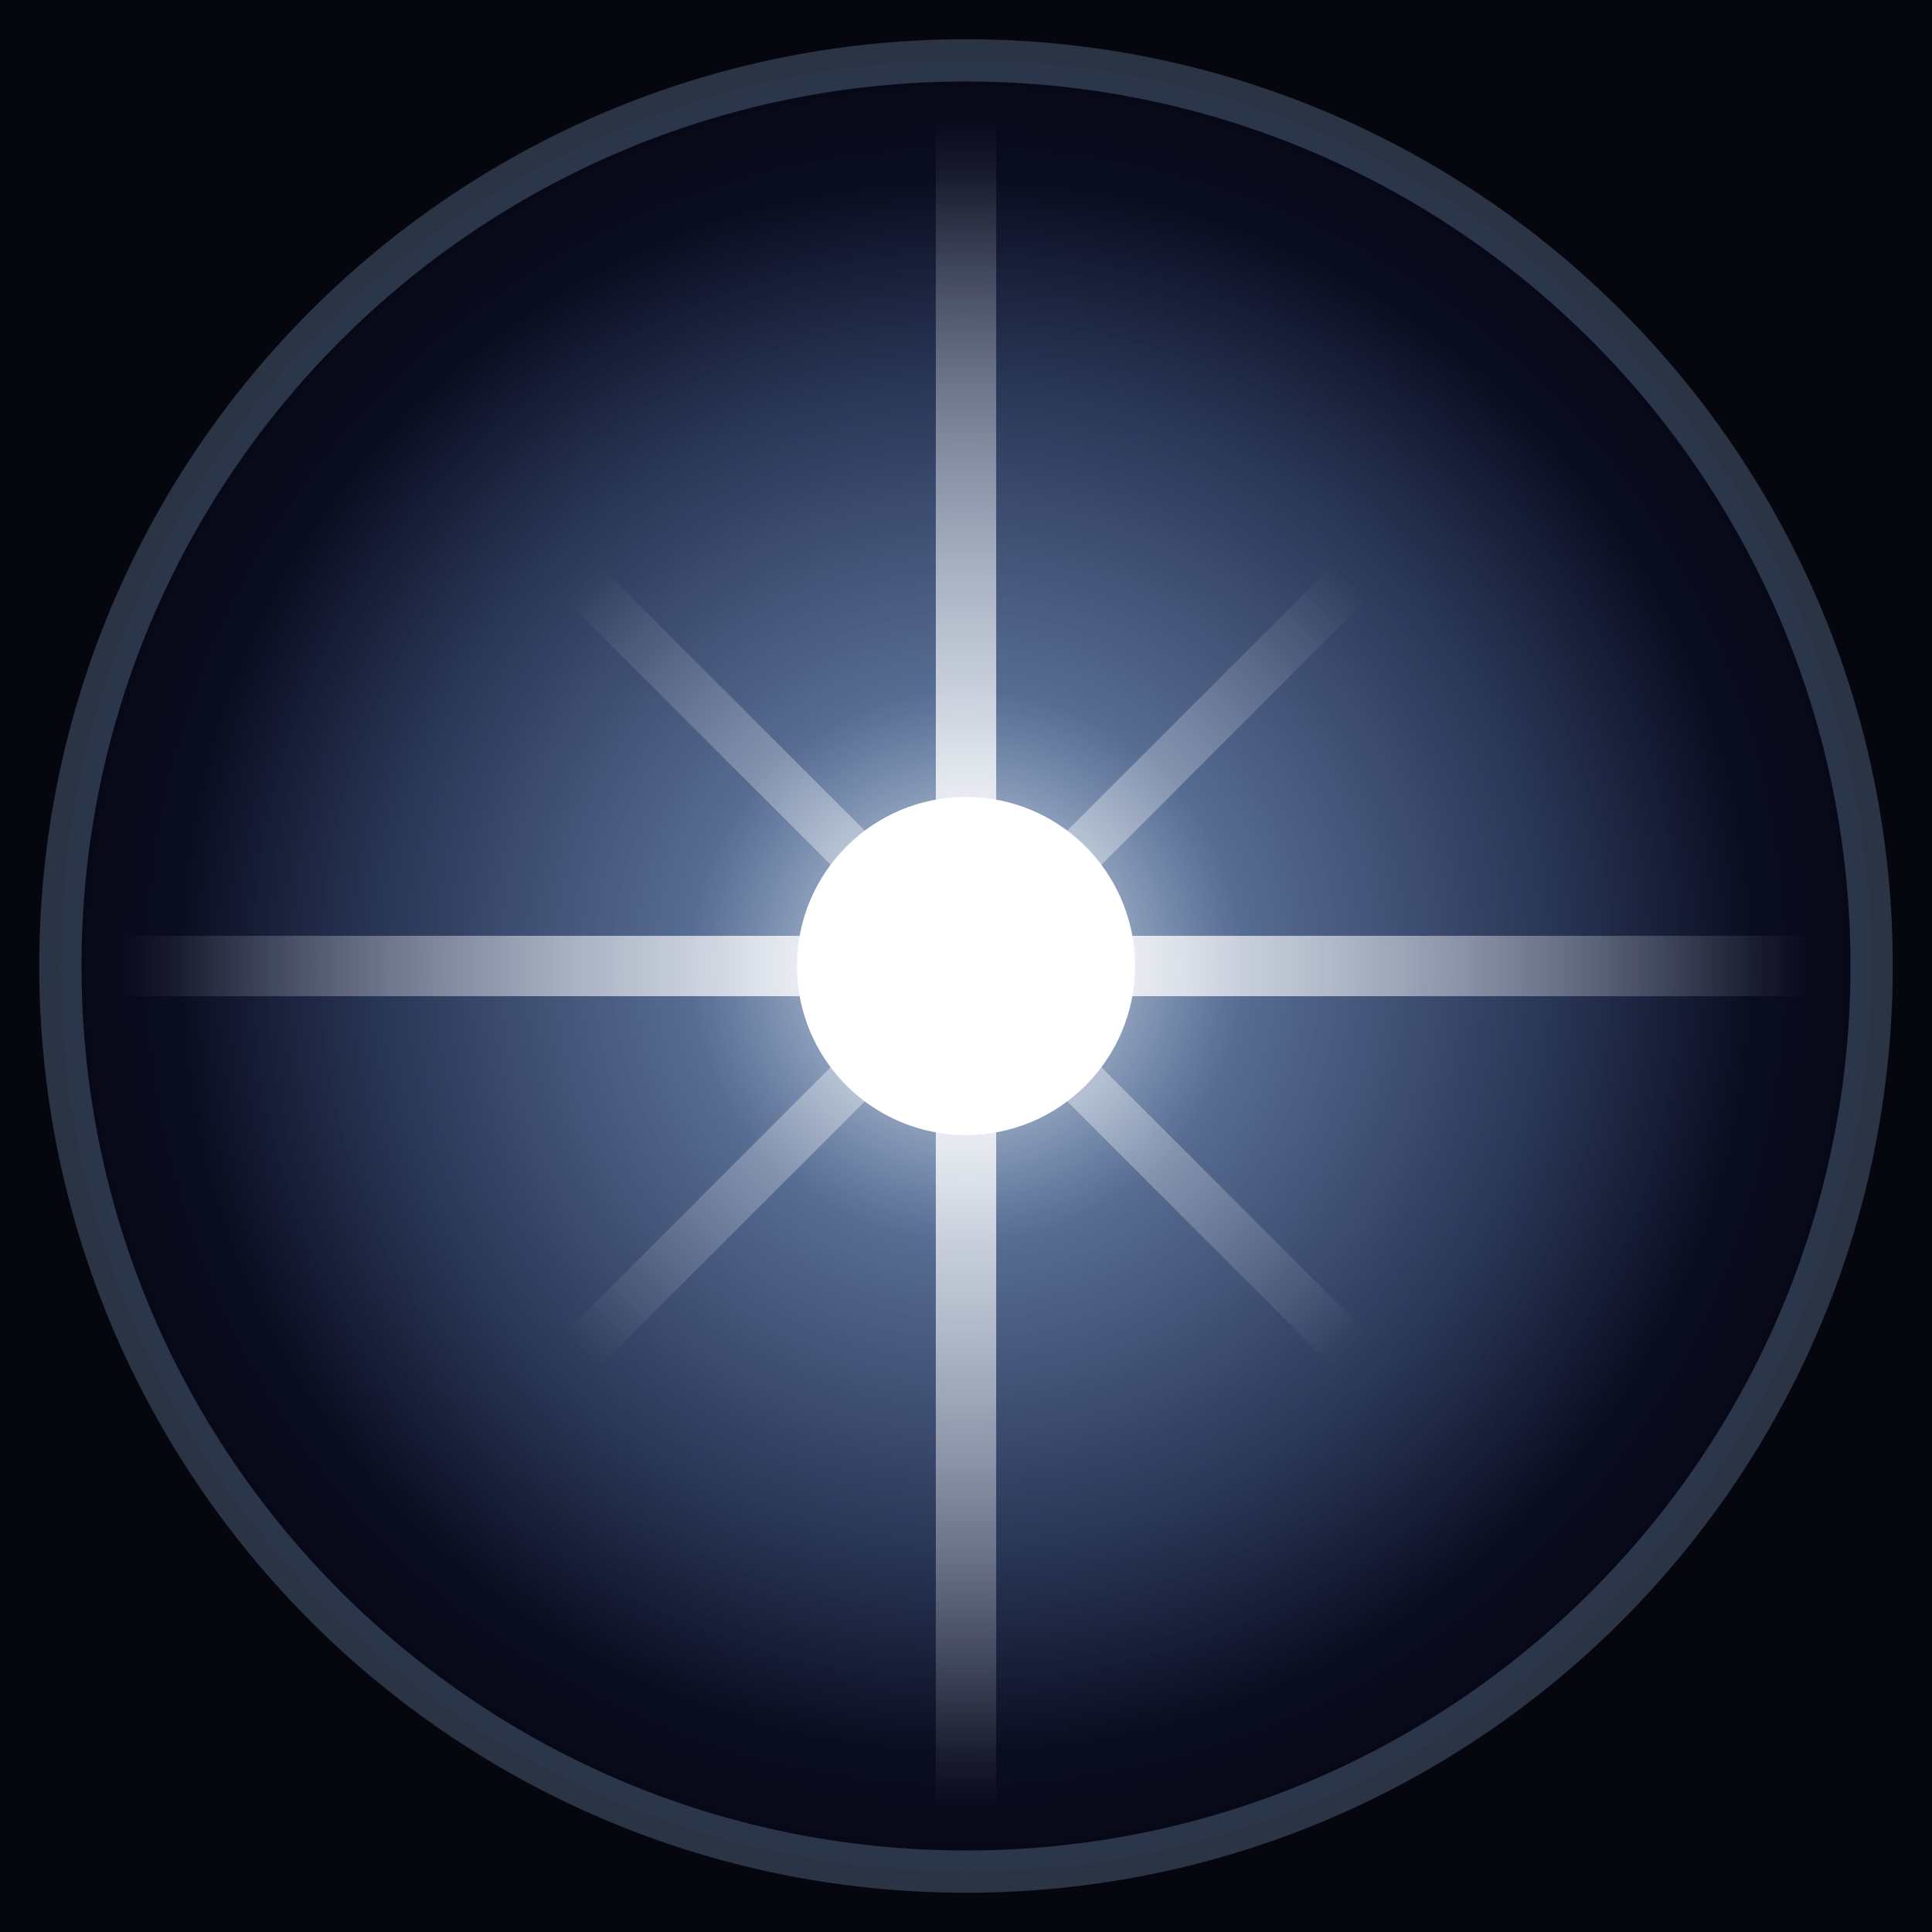
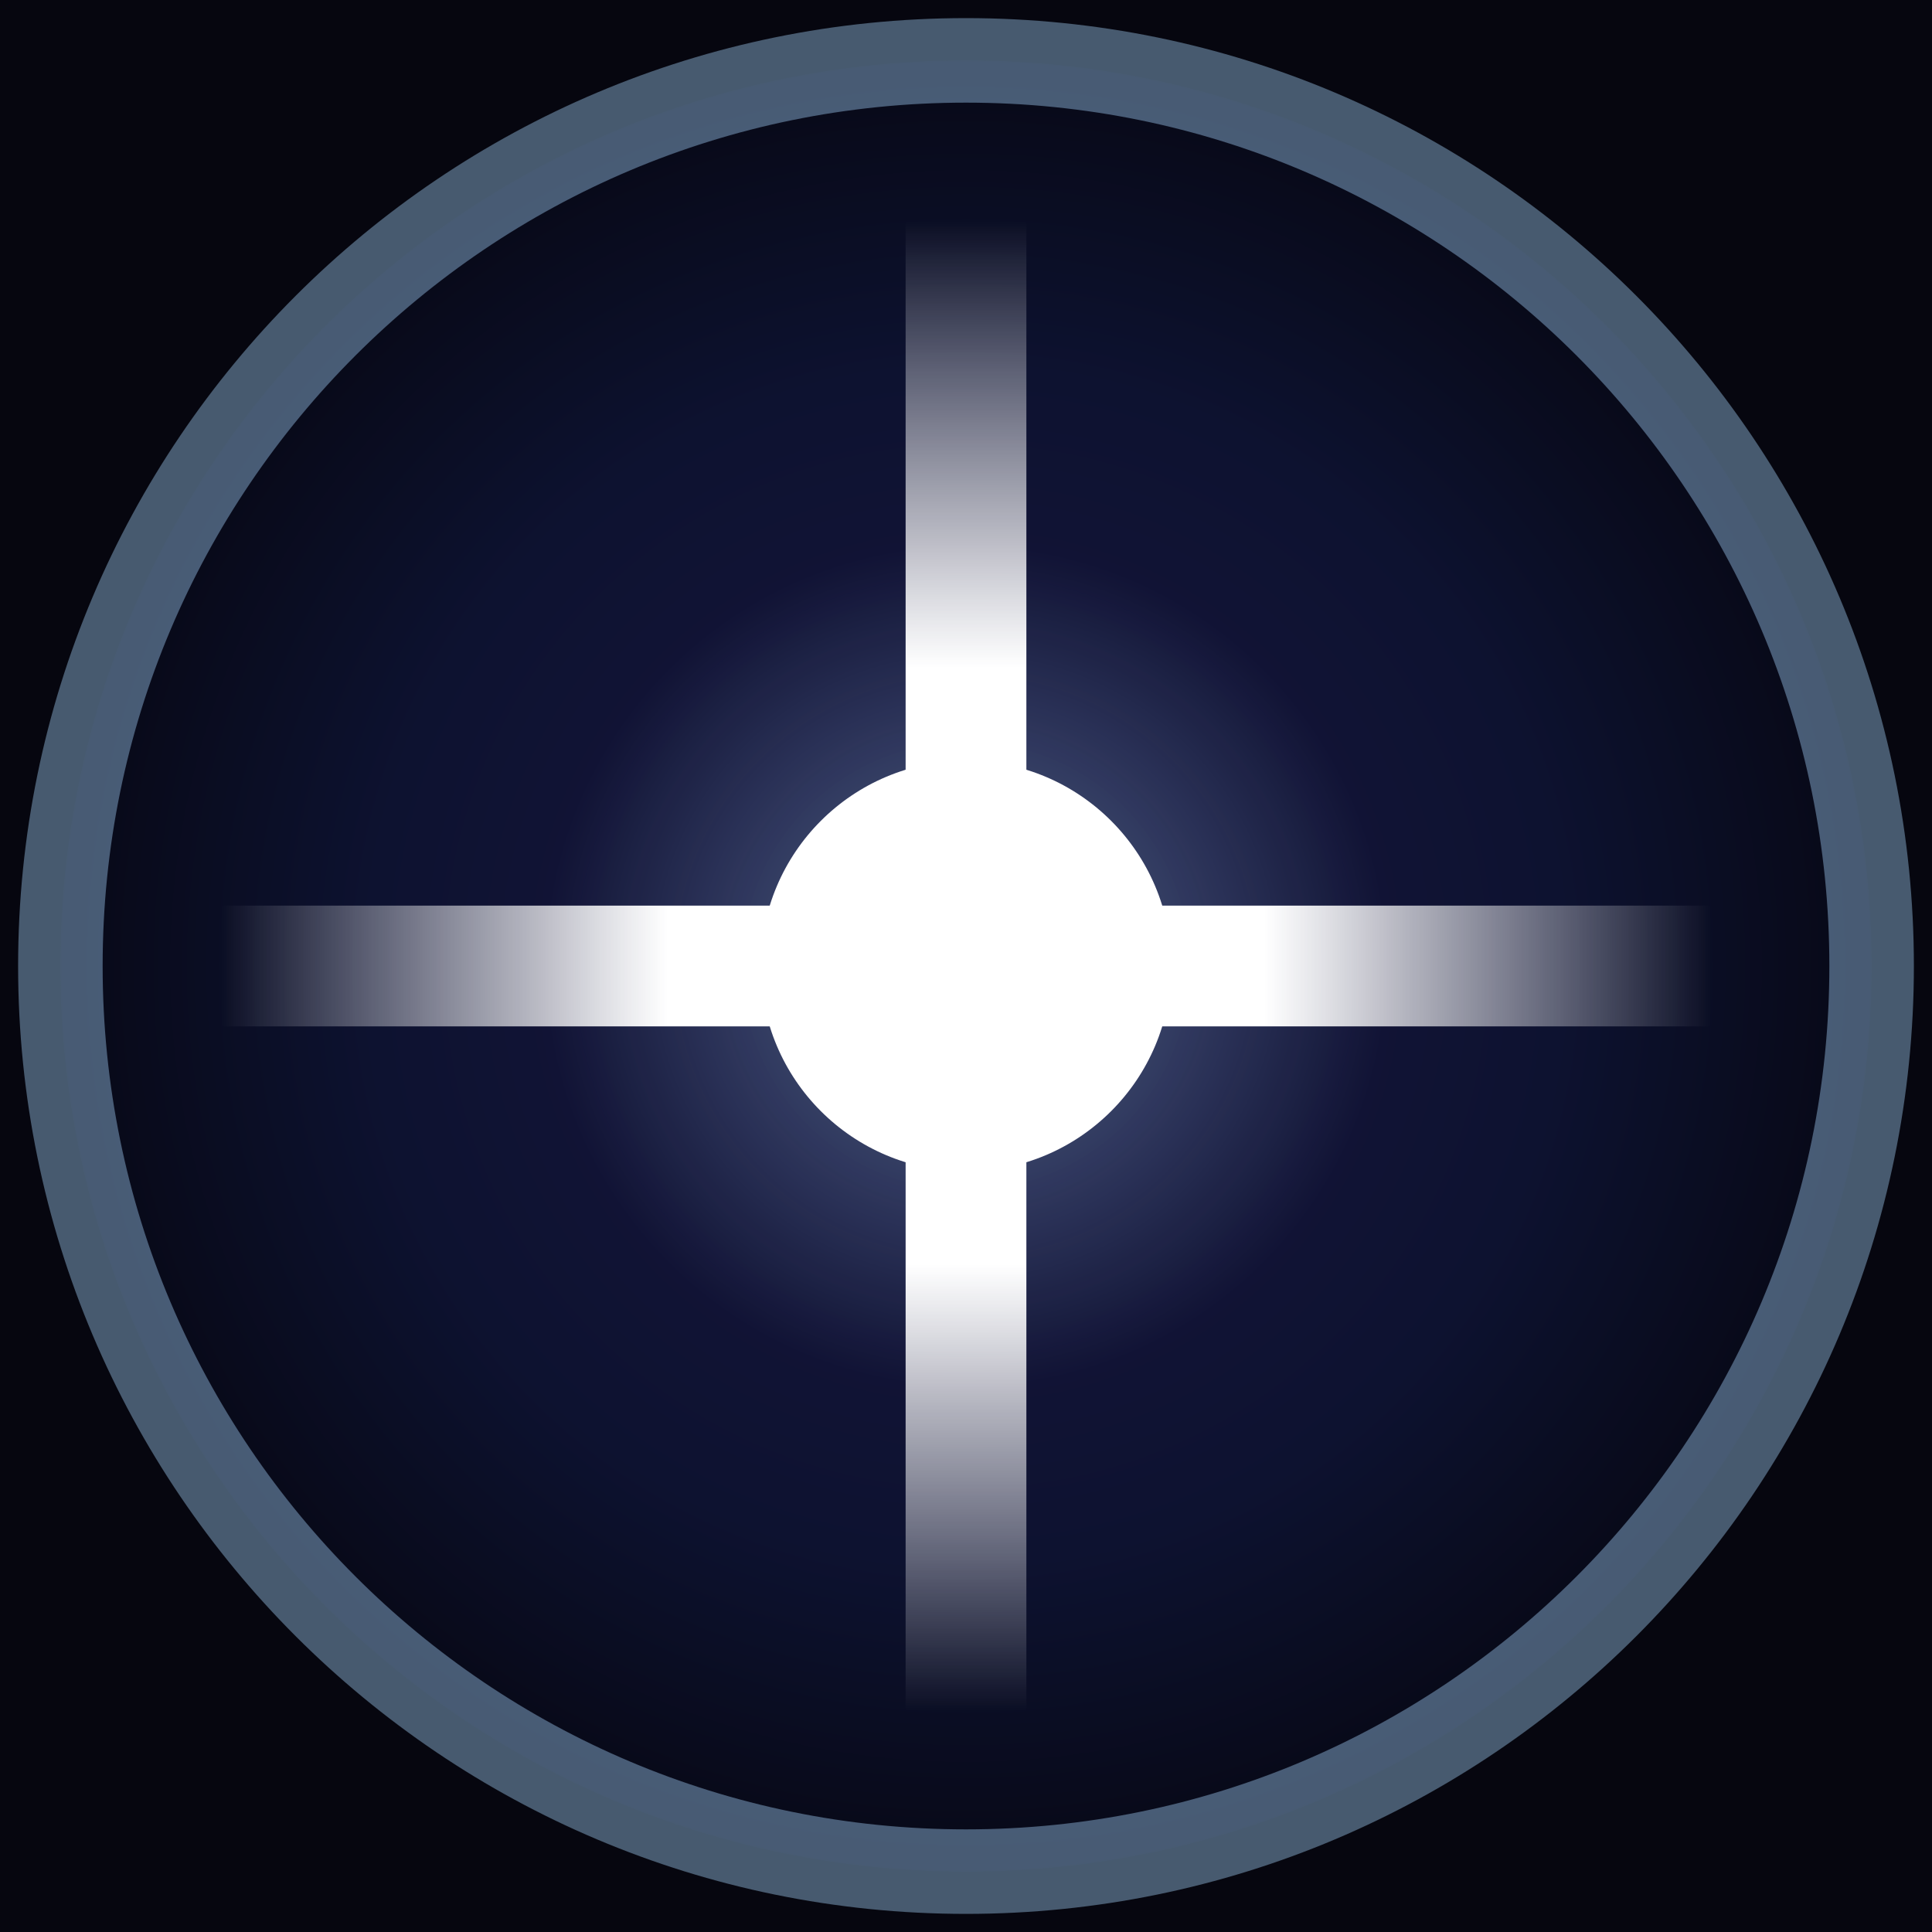
<svg xmlns="http://www.w3.org/2000/svg" viewBox="0 0 32 32">
  <defs>
    <radialGradient id="bg-halo" cx="50%" cy="50%" r="55%">
      <stop offset="0%" stop-color="#1a1640" />
      <stop offset="60%" stop-color="#0d1230" />
      <stop offset="100%" stop-color="#06060f" />
    </radialGradient>
    <radialGradient id="star-glow" cx="50%" cy="50%" r="50%">
-       <stop offset="0%" stop-color="#ffffff" stop-opacity="0.95" />
-       <stop offset="35%" stop-color="#a8d8ff" stop-opacity="0.45" />
+       <stop offset="0%" stop-color="#ffffff" stop-opacity="0.55" />
+       <stop offset="45%" stop-color="#a8d8ff" stop-opacity="0.22" />
      <stop offset="100%" stop-color="rgba(168, 216, 255, 0)" />
    </radialGradient>
    <linearGradient id="spike-v" x1="0" x2="0" y1="0" y2="1">
      <stop offset="0%" stop-color="rgba(255,255,255,0)" />
-       <stop offset="50%" stop-color="#ffffff" />
+       <stop offset="30%" stop-color="#ffffff" />
+       <stop offset="70%" stop-color="#ffffff" />
      <stop offset="100%" stop-color="rgba(255,255,255,0)" />
    </linearGradient>
    <linearGradient id="spike-h" x1="0" x2="1" y1="0" y2="0">
      <stop offset="0%" stop-color="rgba(255,255,255,0)" />
-       <stop offset="50%" stop-color="#ffffff" />
+       <stop offset="30%" stop-color="#ffffff" />
+       <stop offset="70%" stop-color="#ffffff" />
      <stop offset="100%" stop-color="rgba(255,255,255,0)" />
    </linearGradient>
  </defs>
  <rect width="32" height="32" fill="#06060f" />
-   <circle cx="16" cy="16" r="15" fill="url(#bg-halo)" stroke="rgba(168, 216, 255, 0.22)" stroke-width="0.7" />
-   <circle cx="16" cy="16" r="13" fill="url(#star-glow)" />
-   <rect x="15.5" y="2" width="1" height="28" fill="url(#spike-v)" />
-   <rect x="2" y="15.5" width="28" height="1" fill="url(#spike-h)" />
-   <g transform="rotate(45 16 16)" opacity="0.55">
-     <rect x="15.6" y="7" width="0.8" height="18" fill="url(#spike-v)" />
-     <rect x="7" y="15.6" width="18" height="0.8" fill="url(#spike-h)" />
-   </g>
-   <circle cx="16" cy="16" r="2.8" fill="#ffffff" />
+   <circle cx="16" cy="16" r="15" fill="url(#bg-halo)" stroke="rgba(168, 216, 255, 0.4)" stroke-width="1.4" />
+   <circle cx="16" cy="16" r="7" fill="url(#star-glow)" />
+   <rect x="15" y="3.5" width="2" height="25" fill="url(#spike-v)" />
+   <rect x="3.5" y="15" width="25" height="2" fill="url(#spike-h)" />
+   <circle cx="16" cy="16" r="3.4" fill="#ffffff" />
</svg>
